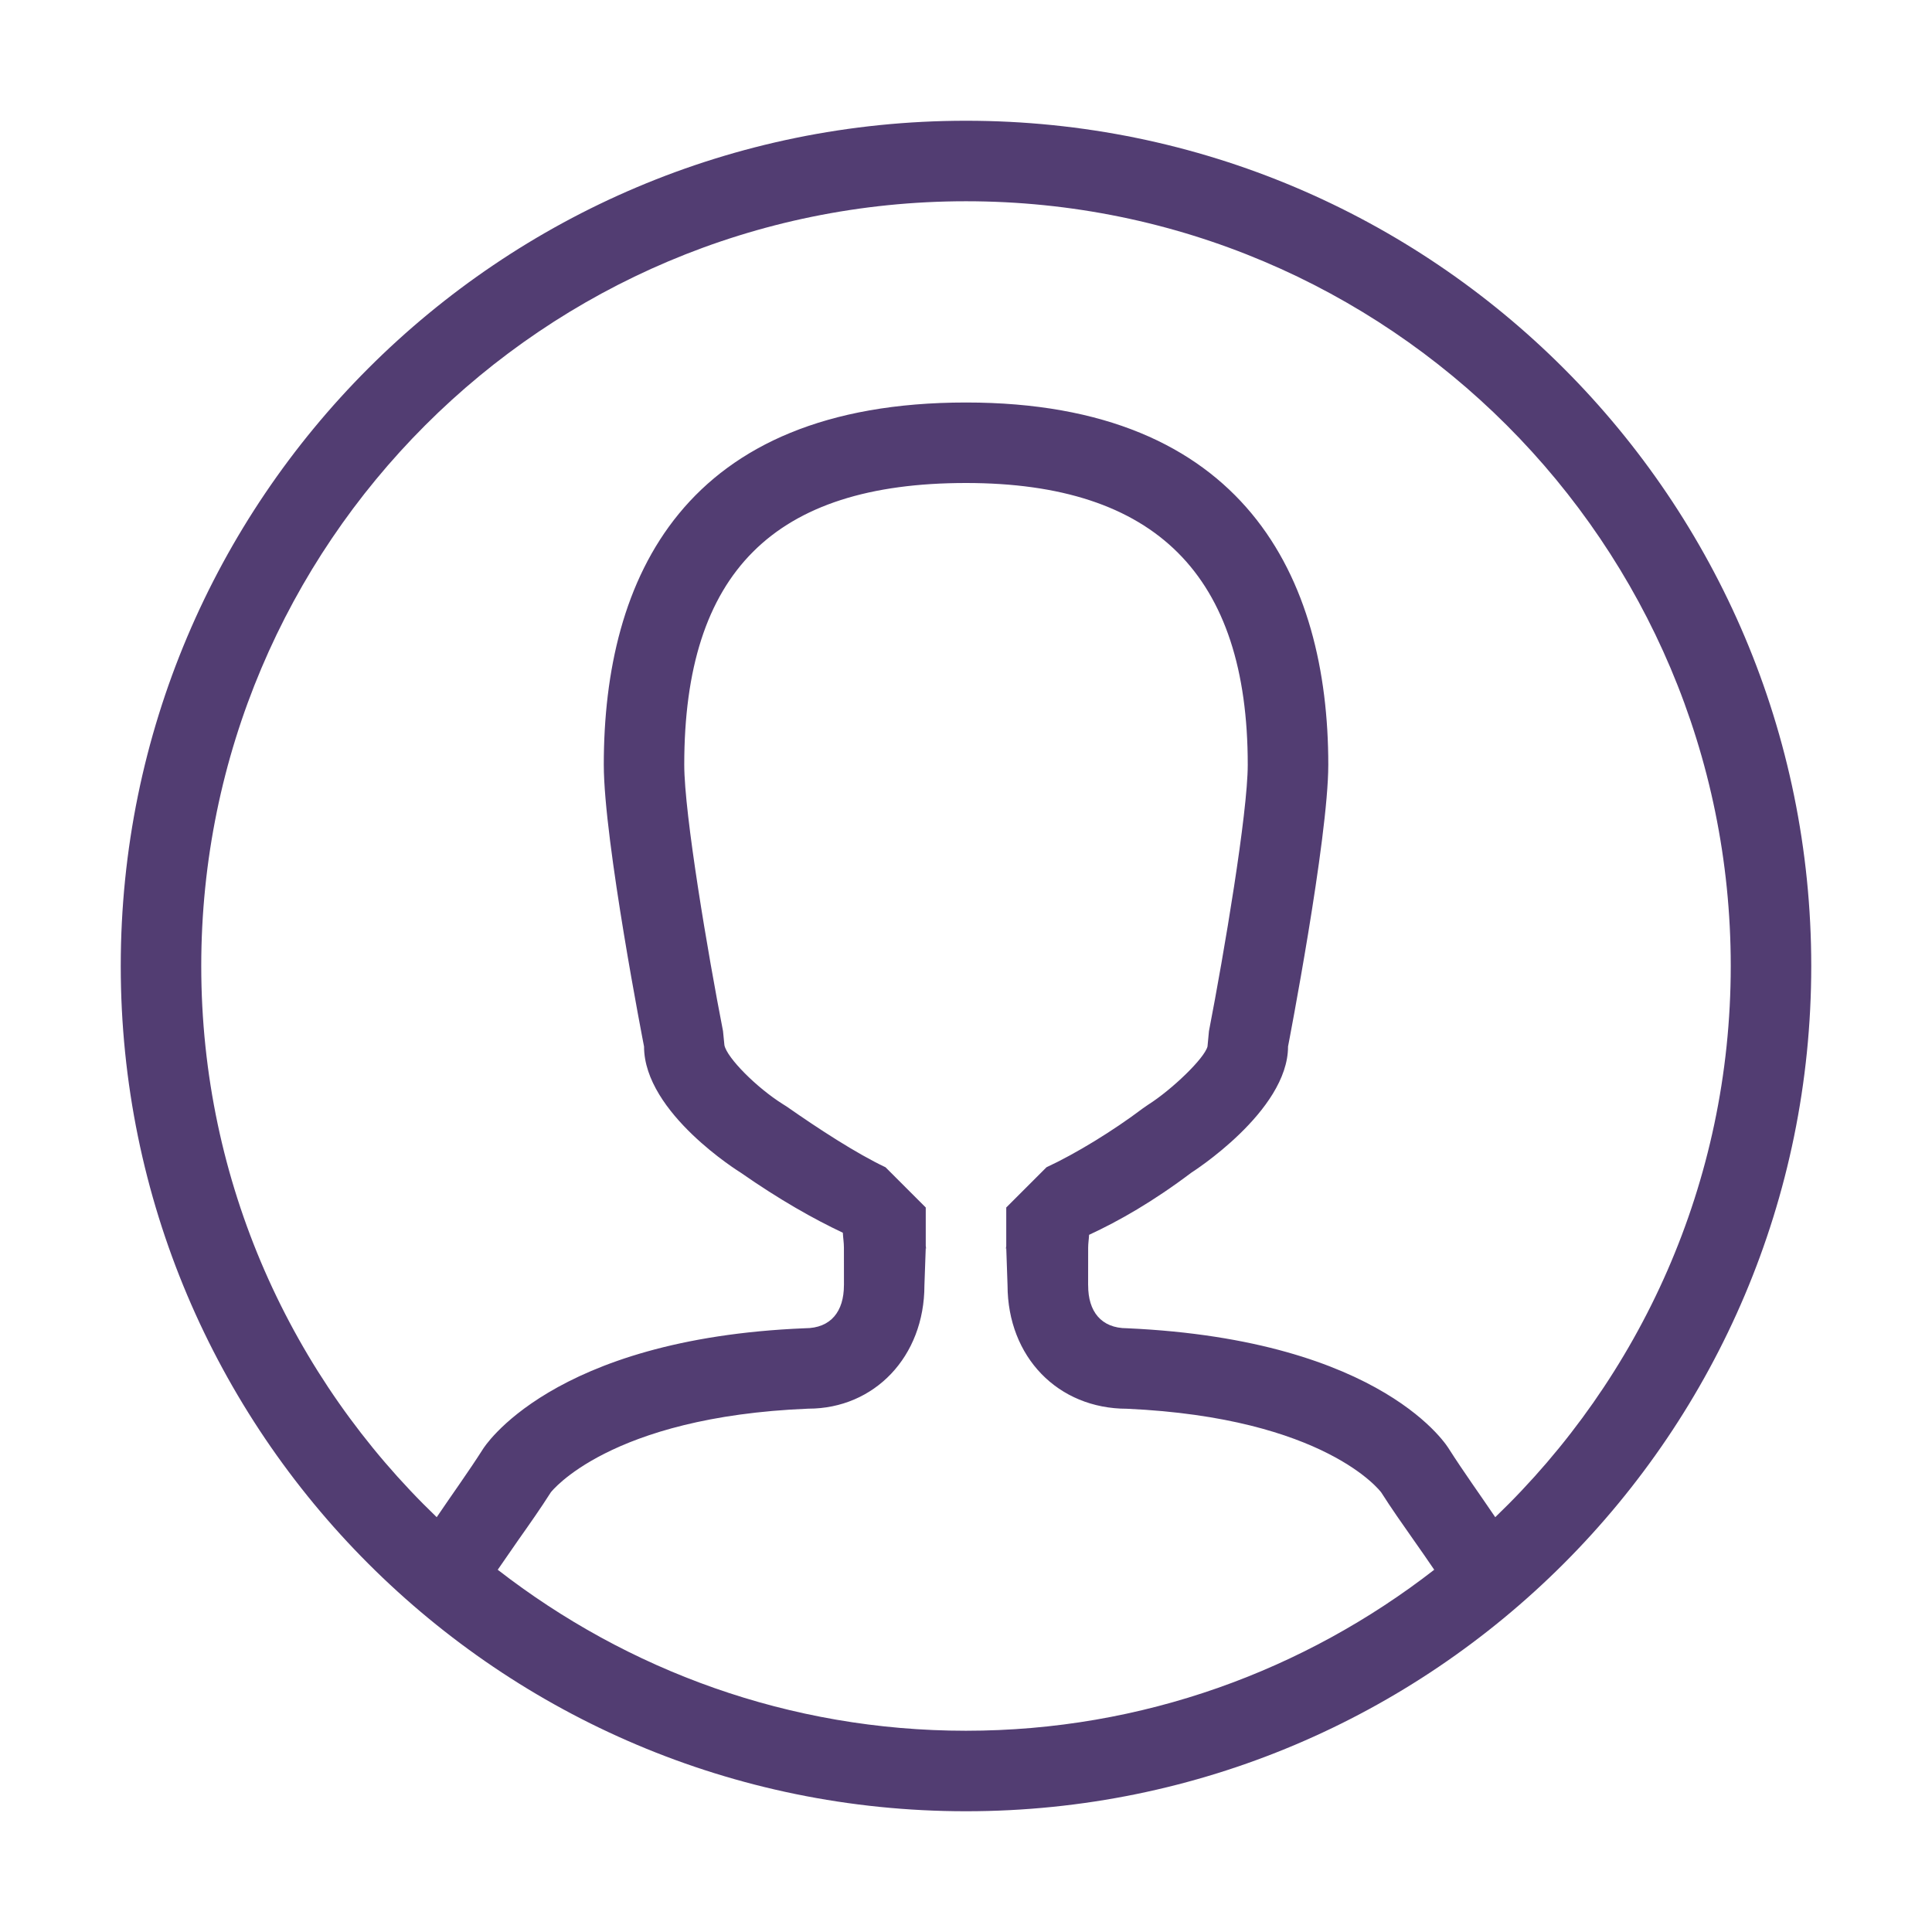
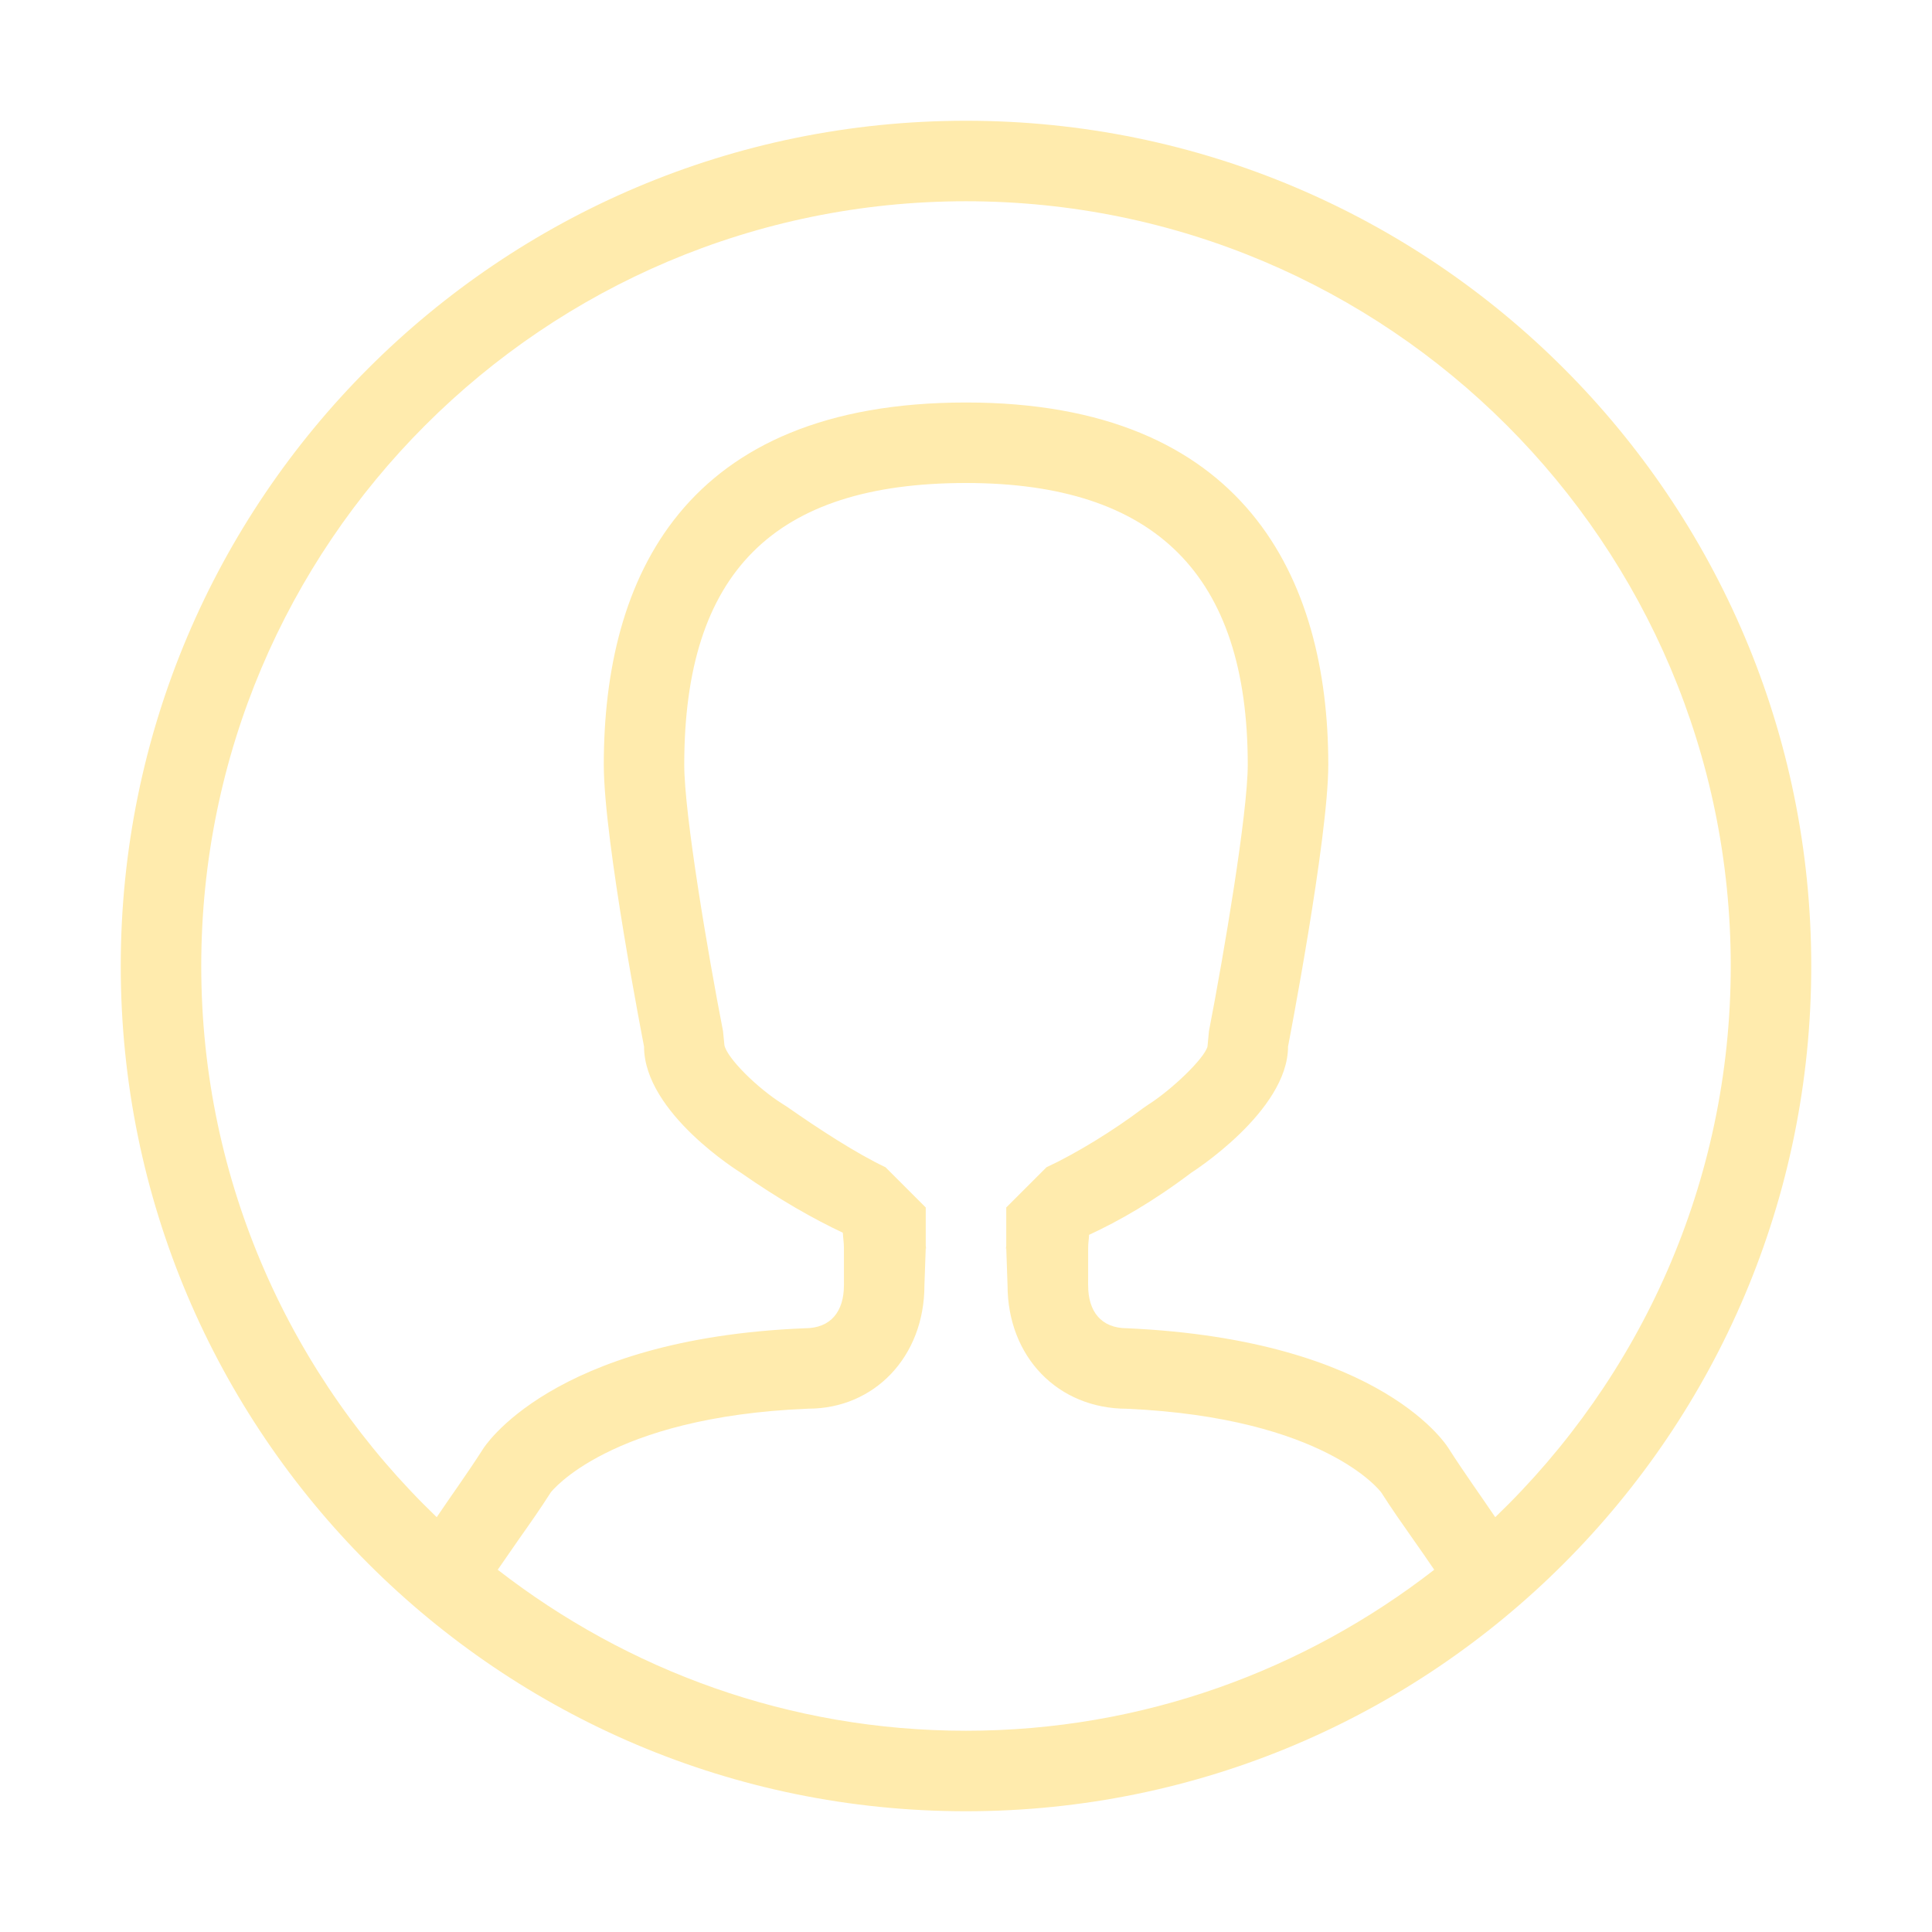
- <svg xmlns="http://www.w3.org/2000/svg" enable-background="new 0 0 48 48" height="48px" fill="#523D72" id="Layer_1" version="1.1" viewBox="0 0 48 48" width="48px" xml:space="preserve">
+ <svg xmlns="http://www.w3.org/2000/svg" enable-background="new 0 0 48 48" height="48px" fill="#ffebad" id="Layer_1" version="1.1" viewBox="0 0 48 48" width="48px" xml:space="preserve">
  <path clip-rule="evenodd" d="M24,45C12.402,45,3,35.598,3,24S12.402,3,24,3s21,9.402,21,21S35.598,45,24,45z   M35.633,39c-0.157-0.231-0.355-0.518-0.514-0.742c-0.277-0.394-0.554-0.788-0.802-1.178C34.305,37.062,32.935,35.224,28,35  c-1.717,0-2.965-1.288-2.968-3.066L25,31c0-0.135-0.016,0.148,0,0v-1l1-1c0.731-0.339,1.66-0.909,2.395-1.464l0.135-0.093  C29.111,27.074,29.923,26.297,30,26l0.036-0.381C30.409,23.696,31,20.198,31,19c0-4.71-2.29-7-7-7c-4.775,0-7,2.224-7,7  c0,1.23,0.591,4.711,0.963,6.616l0.035,0.352c0.063,0.313,0.799,1.054,1.449,1.462l0.098,0.062C20.333,28.043,21.275,28.657,22,29  l1,1v1c0.014,0.138,0-0.146,0,0l-0.033,0.934c0,1.775-1.246,3.064-2.883,3.064c-0.001,0-0.002,0-0.003,0  c-4.956,0.201-6.393,2.077-6.395,2.077c-0.252,0.396-0.528,0.789-0.807,1.184c-0.157,0.224-0.355,0.51-0.513,0.741  c3.217,2.498,7.245,4,11.633,4S32.416,41.498,35.633,39z M24,5C13.507,5,5,13.507,5,24c0,5.386,2.25,10.237,5.85,13.694  C11.232,37.129,11.64,36.565,12,36c0,0,1.67-2.743,8-3c0.645,0,0.967-0.422,0.967-1.066h0.001C20.967,31.413,20.967,31,20.967,31  c0-0.13-0.021-0.247-0.027-0.373c-0.724-0.342-1.564-0.814-2.539-1.494c0,0-2.4-1.476-2.4-3.133c0,0-1-5.116-1-7  c0-4.644,1.986-9,9-9c6.92,0,9,4.356,9,9c0,1.838-1,7-1,7c0,1.611-2.4,3.133-2.4,3.133c-0.955,0.721-1.801,1.202-2.543,1.546  c-0.005,0.109-0.023,0.209-0.023,0.321c0,0-0.001,0.413-0.001,0.934h0.001C27.033,32.578,27.355,33,28,33c6.424,0.288,8,3,8,3  c0.36,0.565,0.767,1.129,1.149,1.694C40.749,34.237,43,29.386,43,24C43,13.507,34.493,5,24,5z" fill-rule="evenodd" />
</svg>
